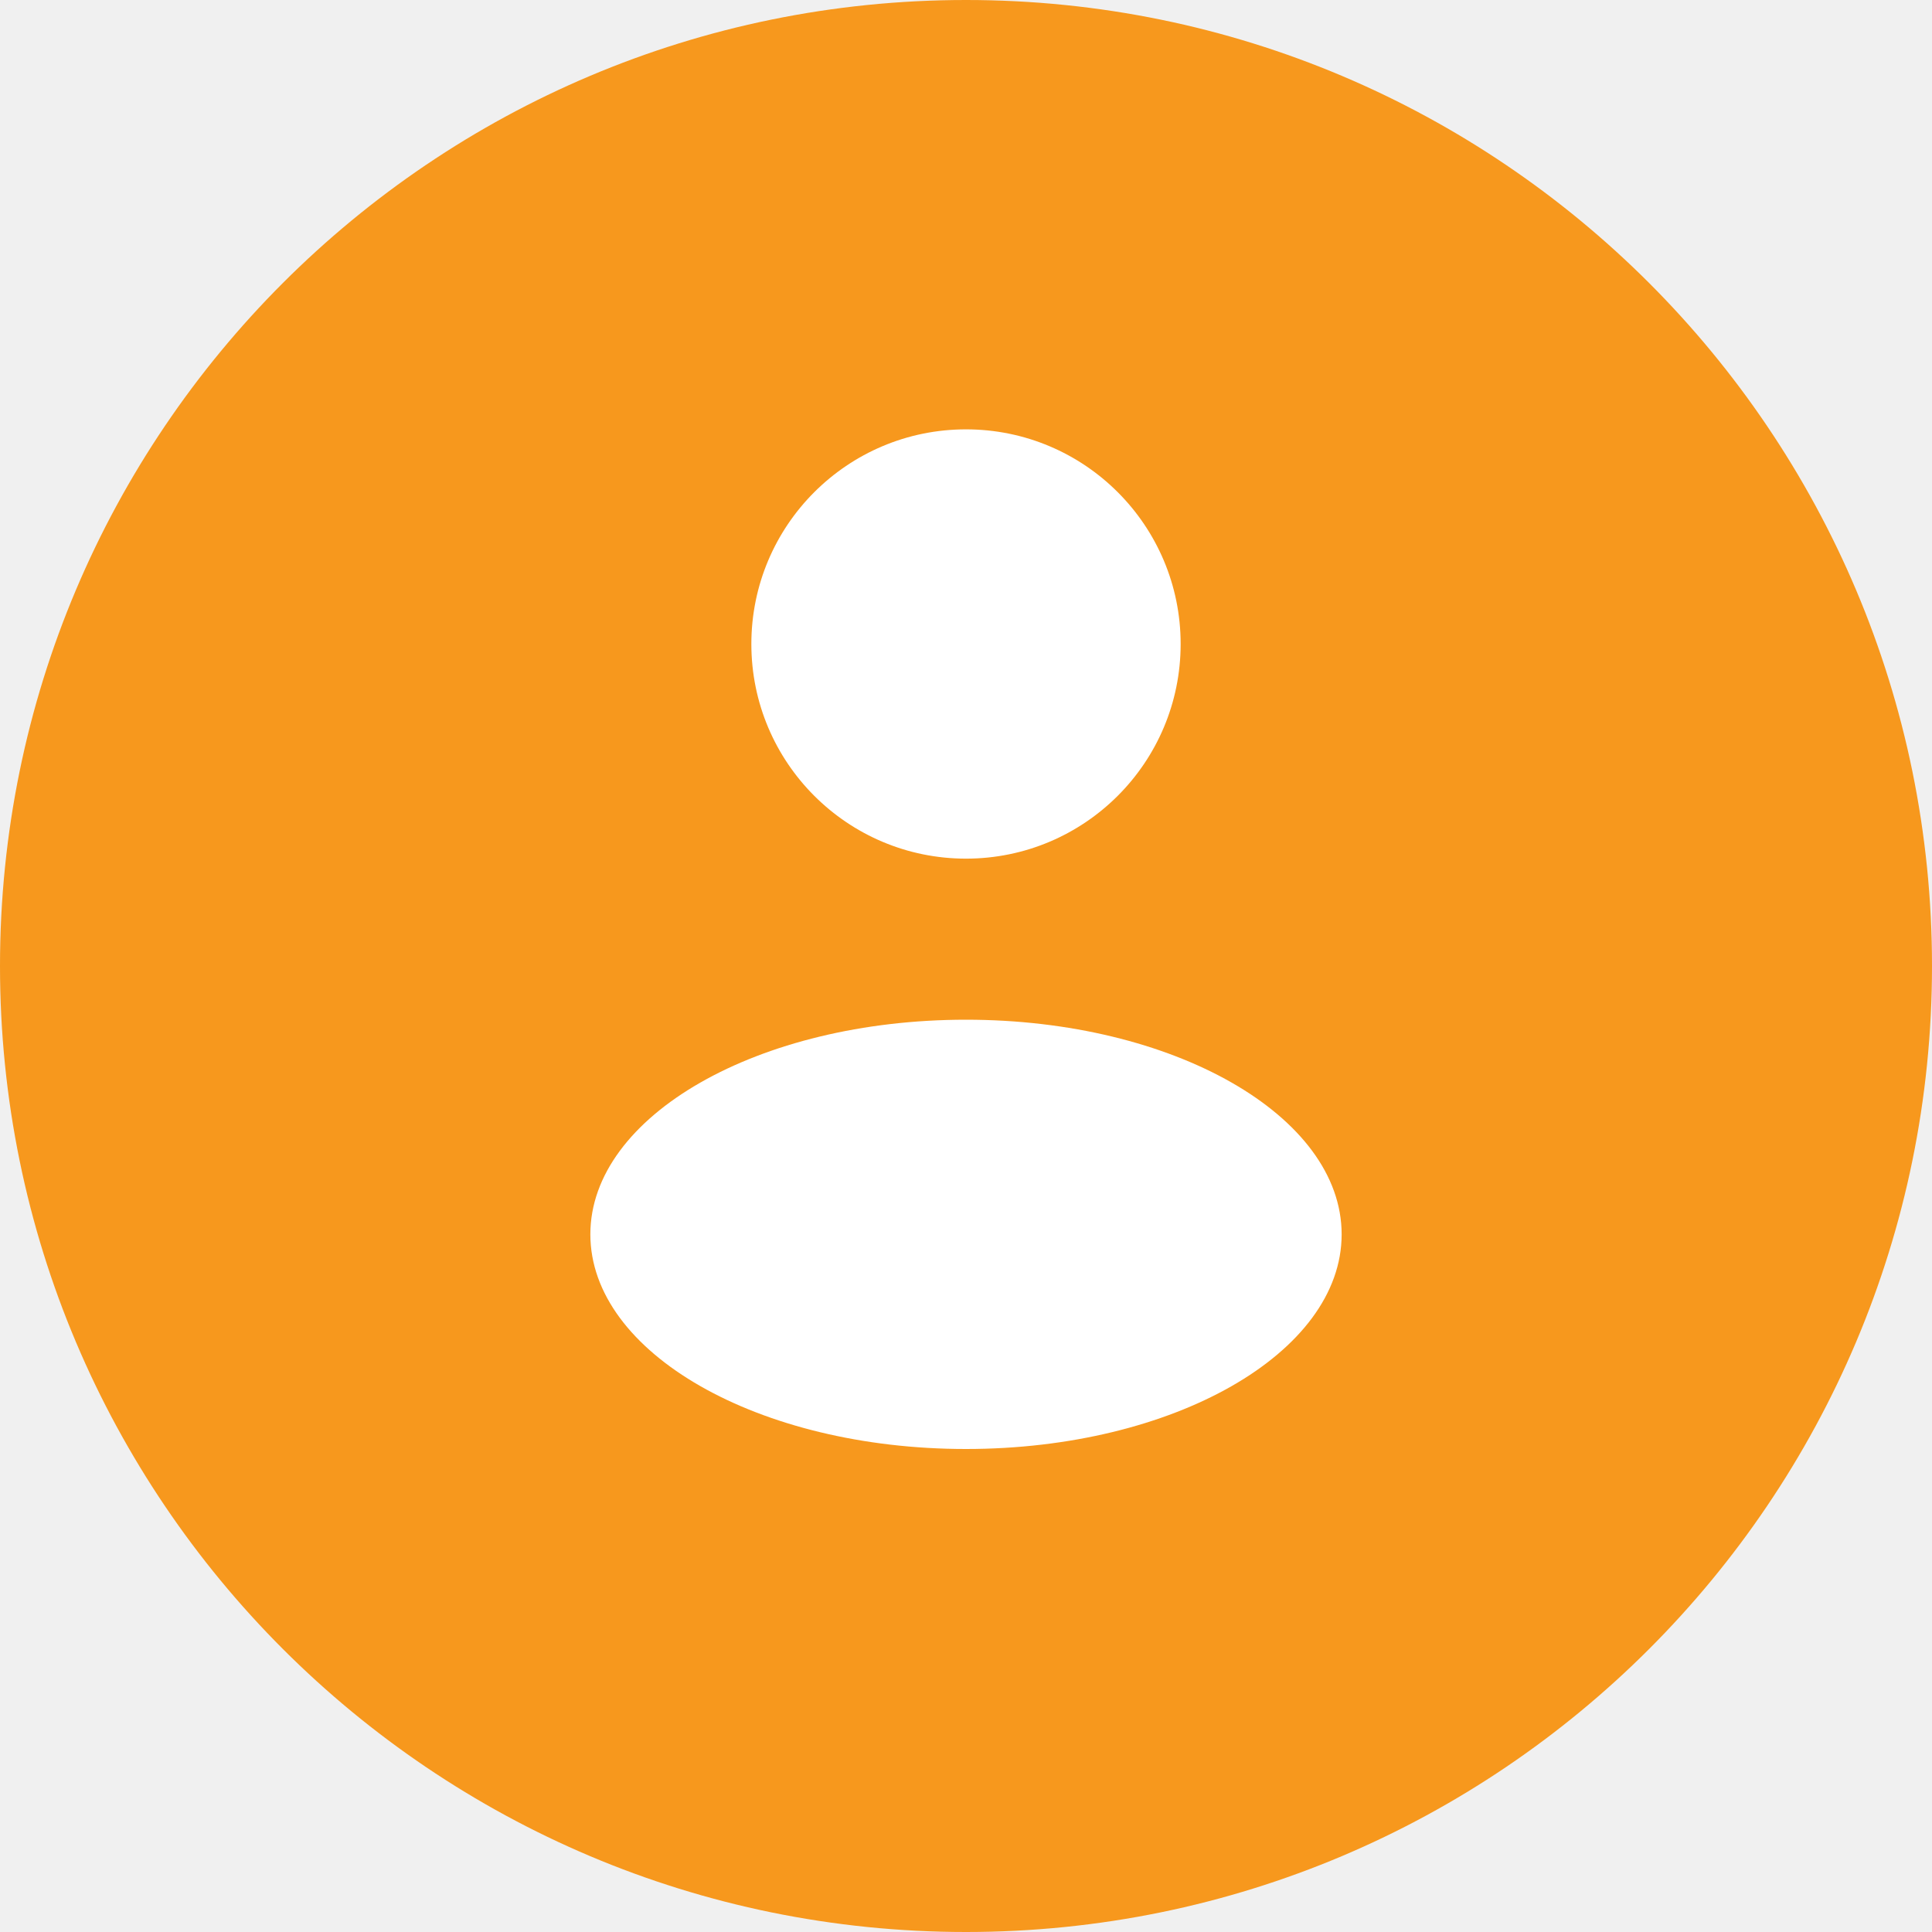
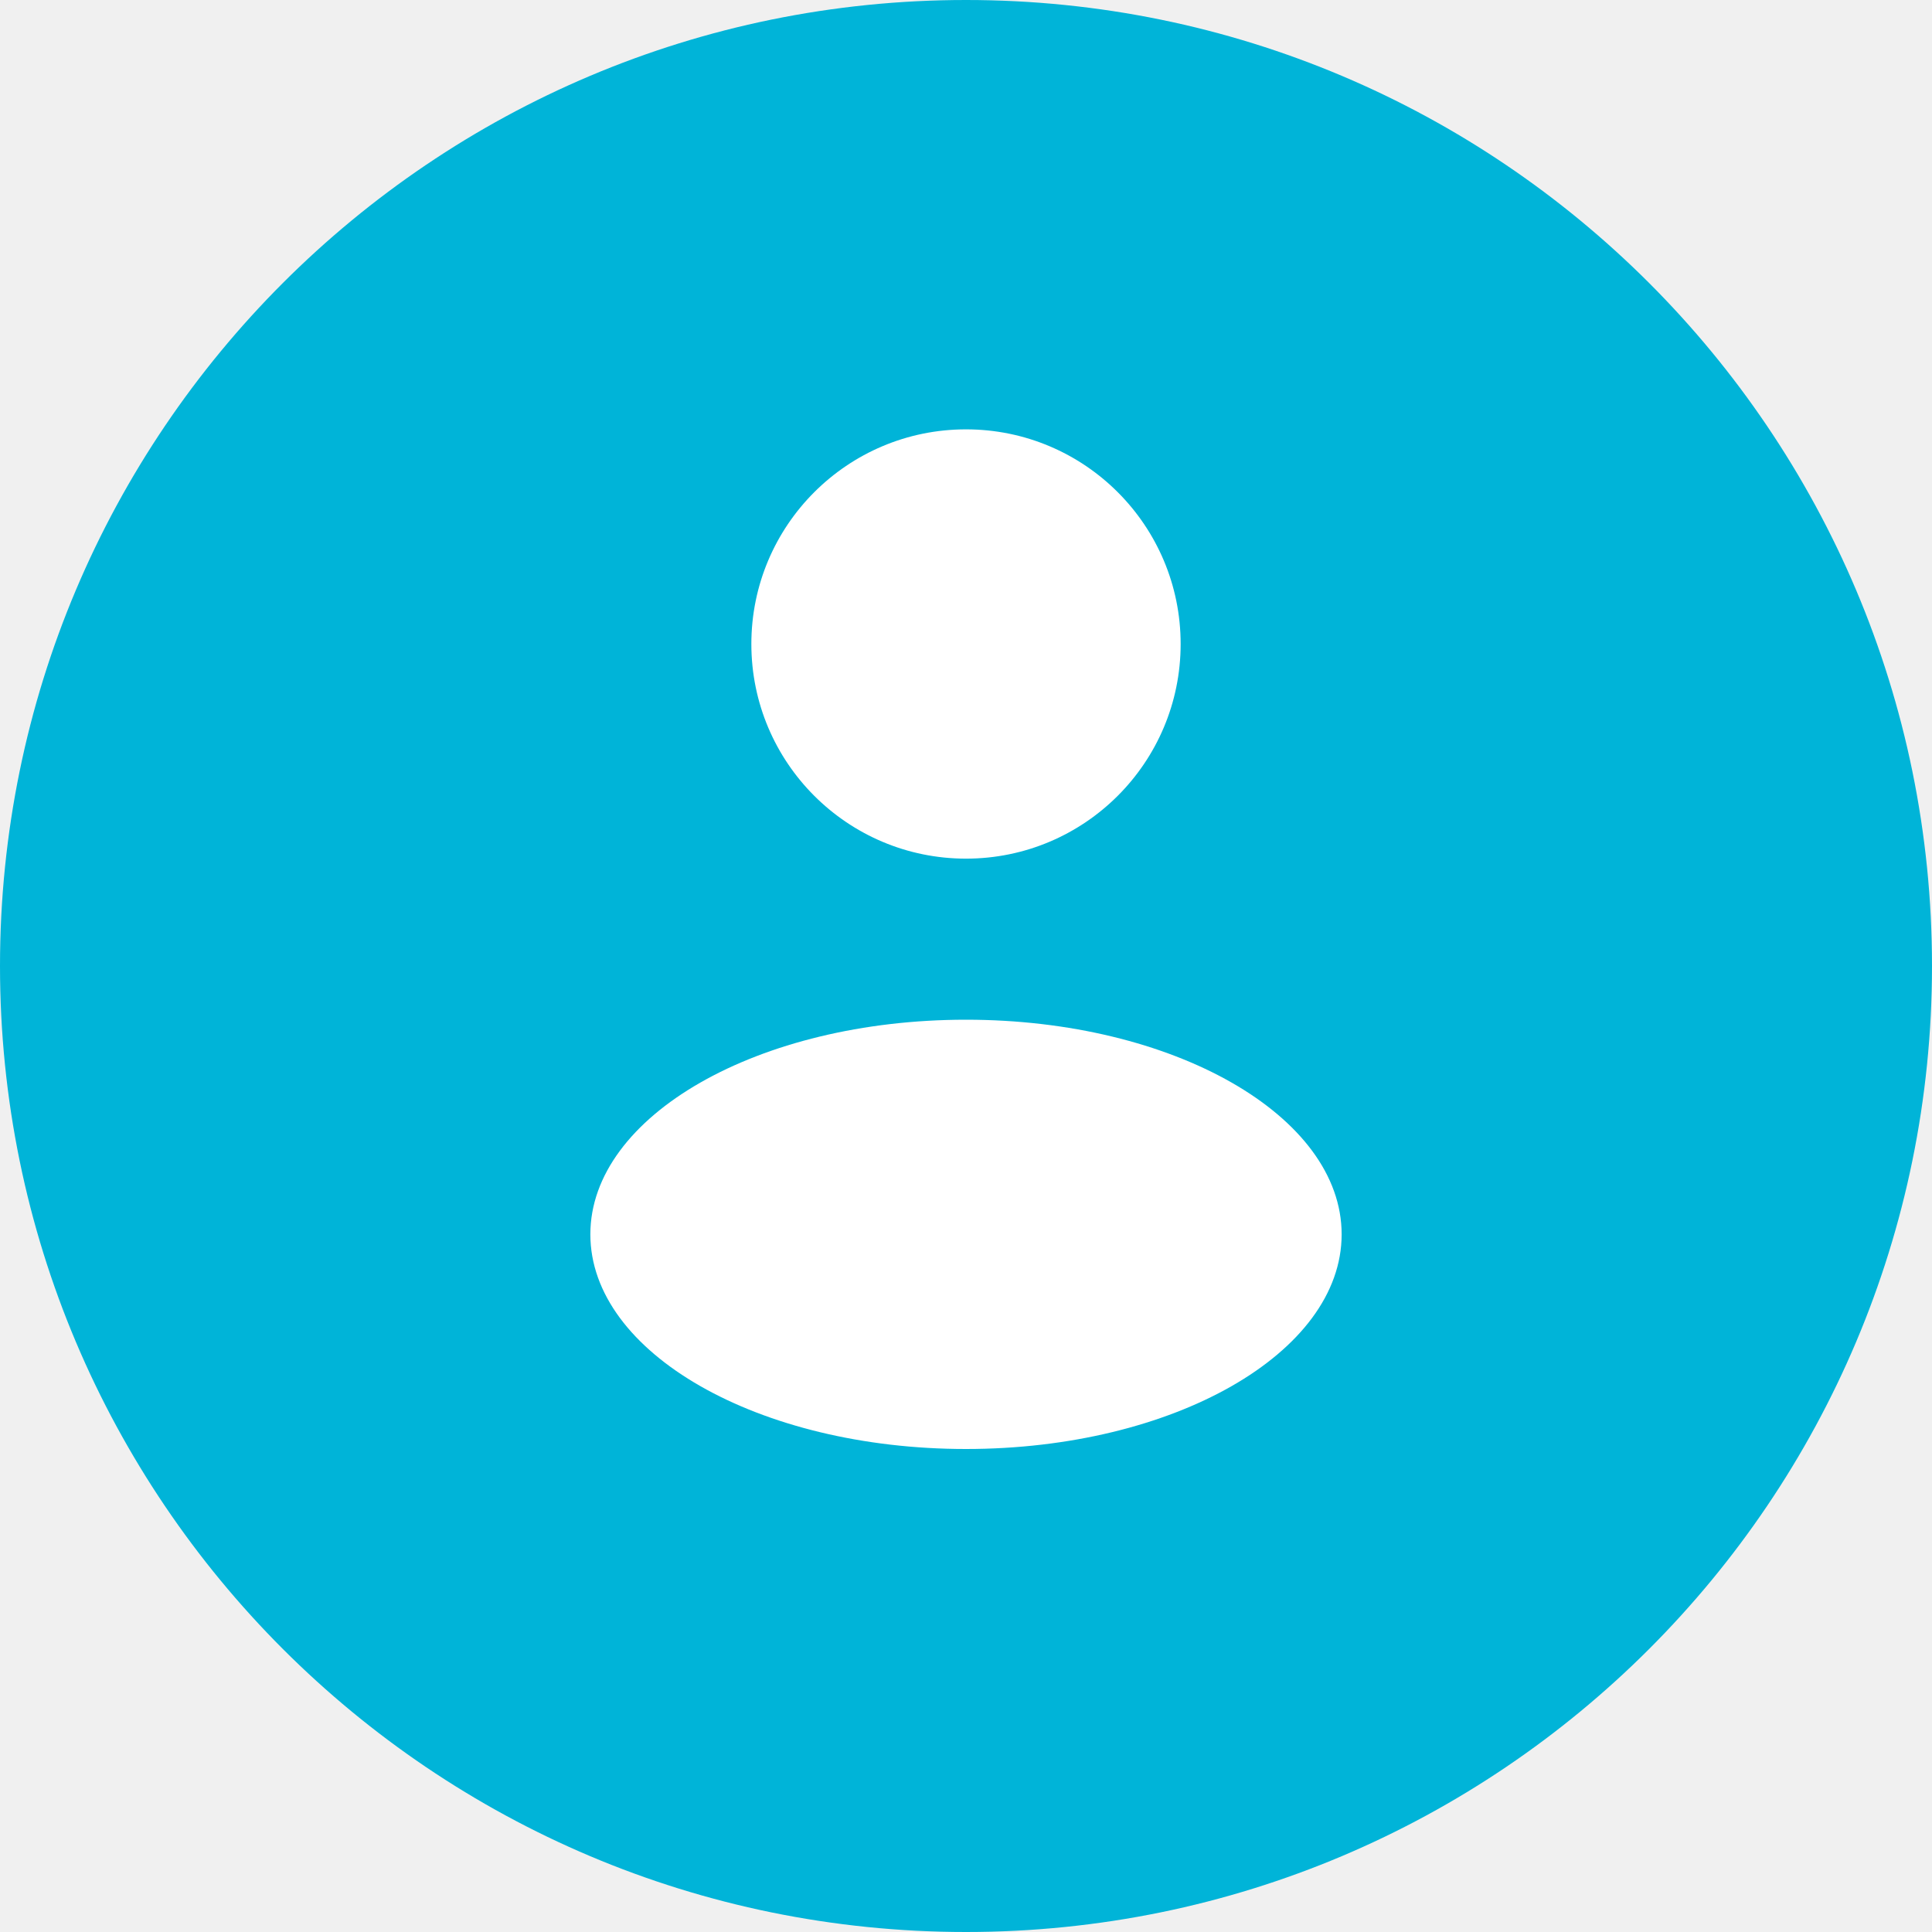
<svg xmlns="http://www.w3.org/2000/svg" width="30" height="30" viewBox="0 0 30 30" fill="none">
-   <rect width="30" height="30" rx="15" fill="#F7981D" />
+   <rect width="30" height="30" rx="15" fill="#00B4D8" />
  <circle cx="15" cy="10" r="3.333" fill="white" />
  <ellipse cx="15" cy="19.167" rx="5.833" ry="3.333" fill="white" />
</svg>
